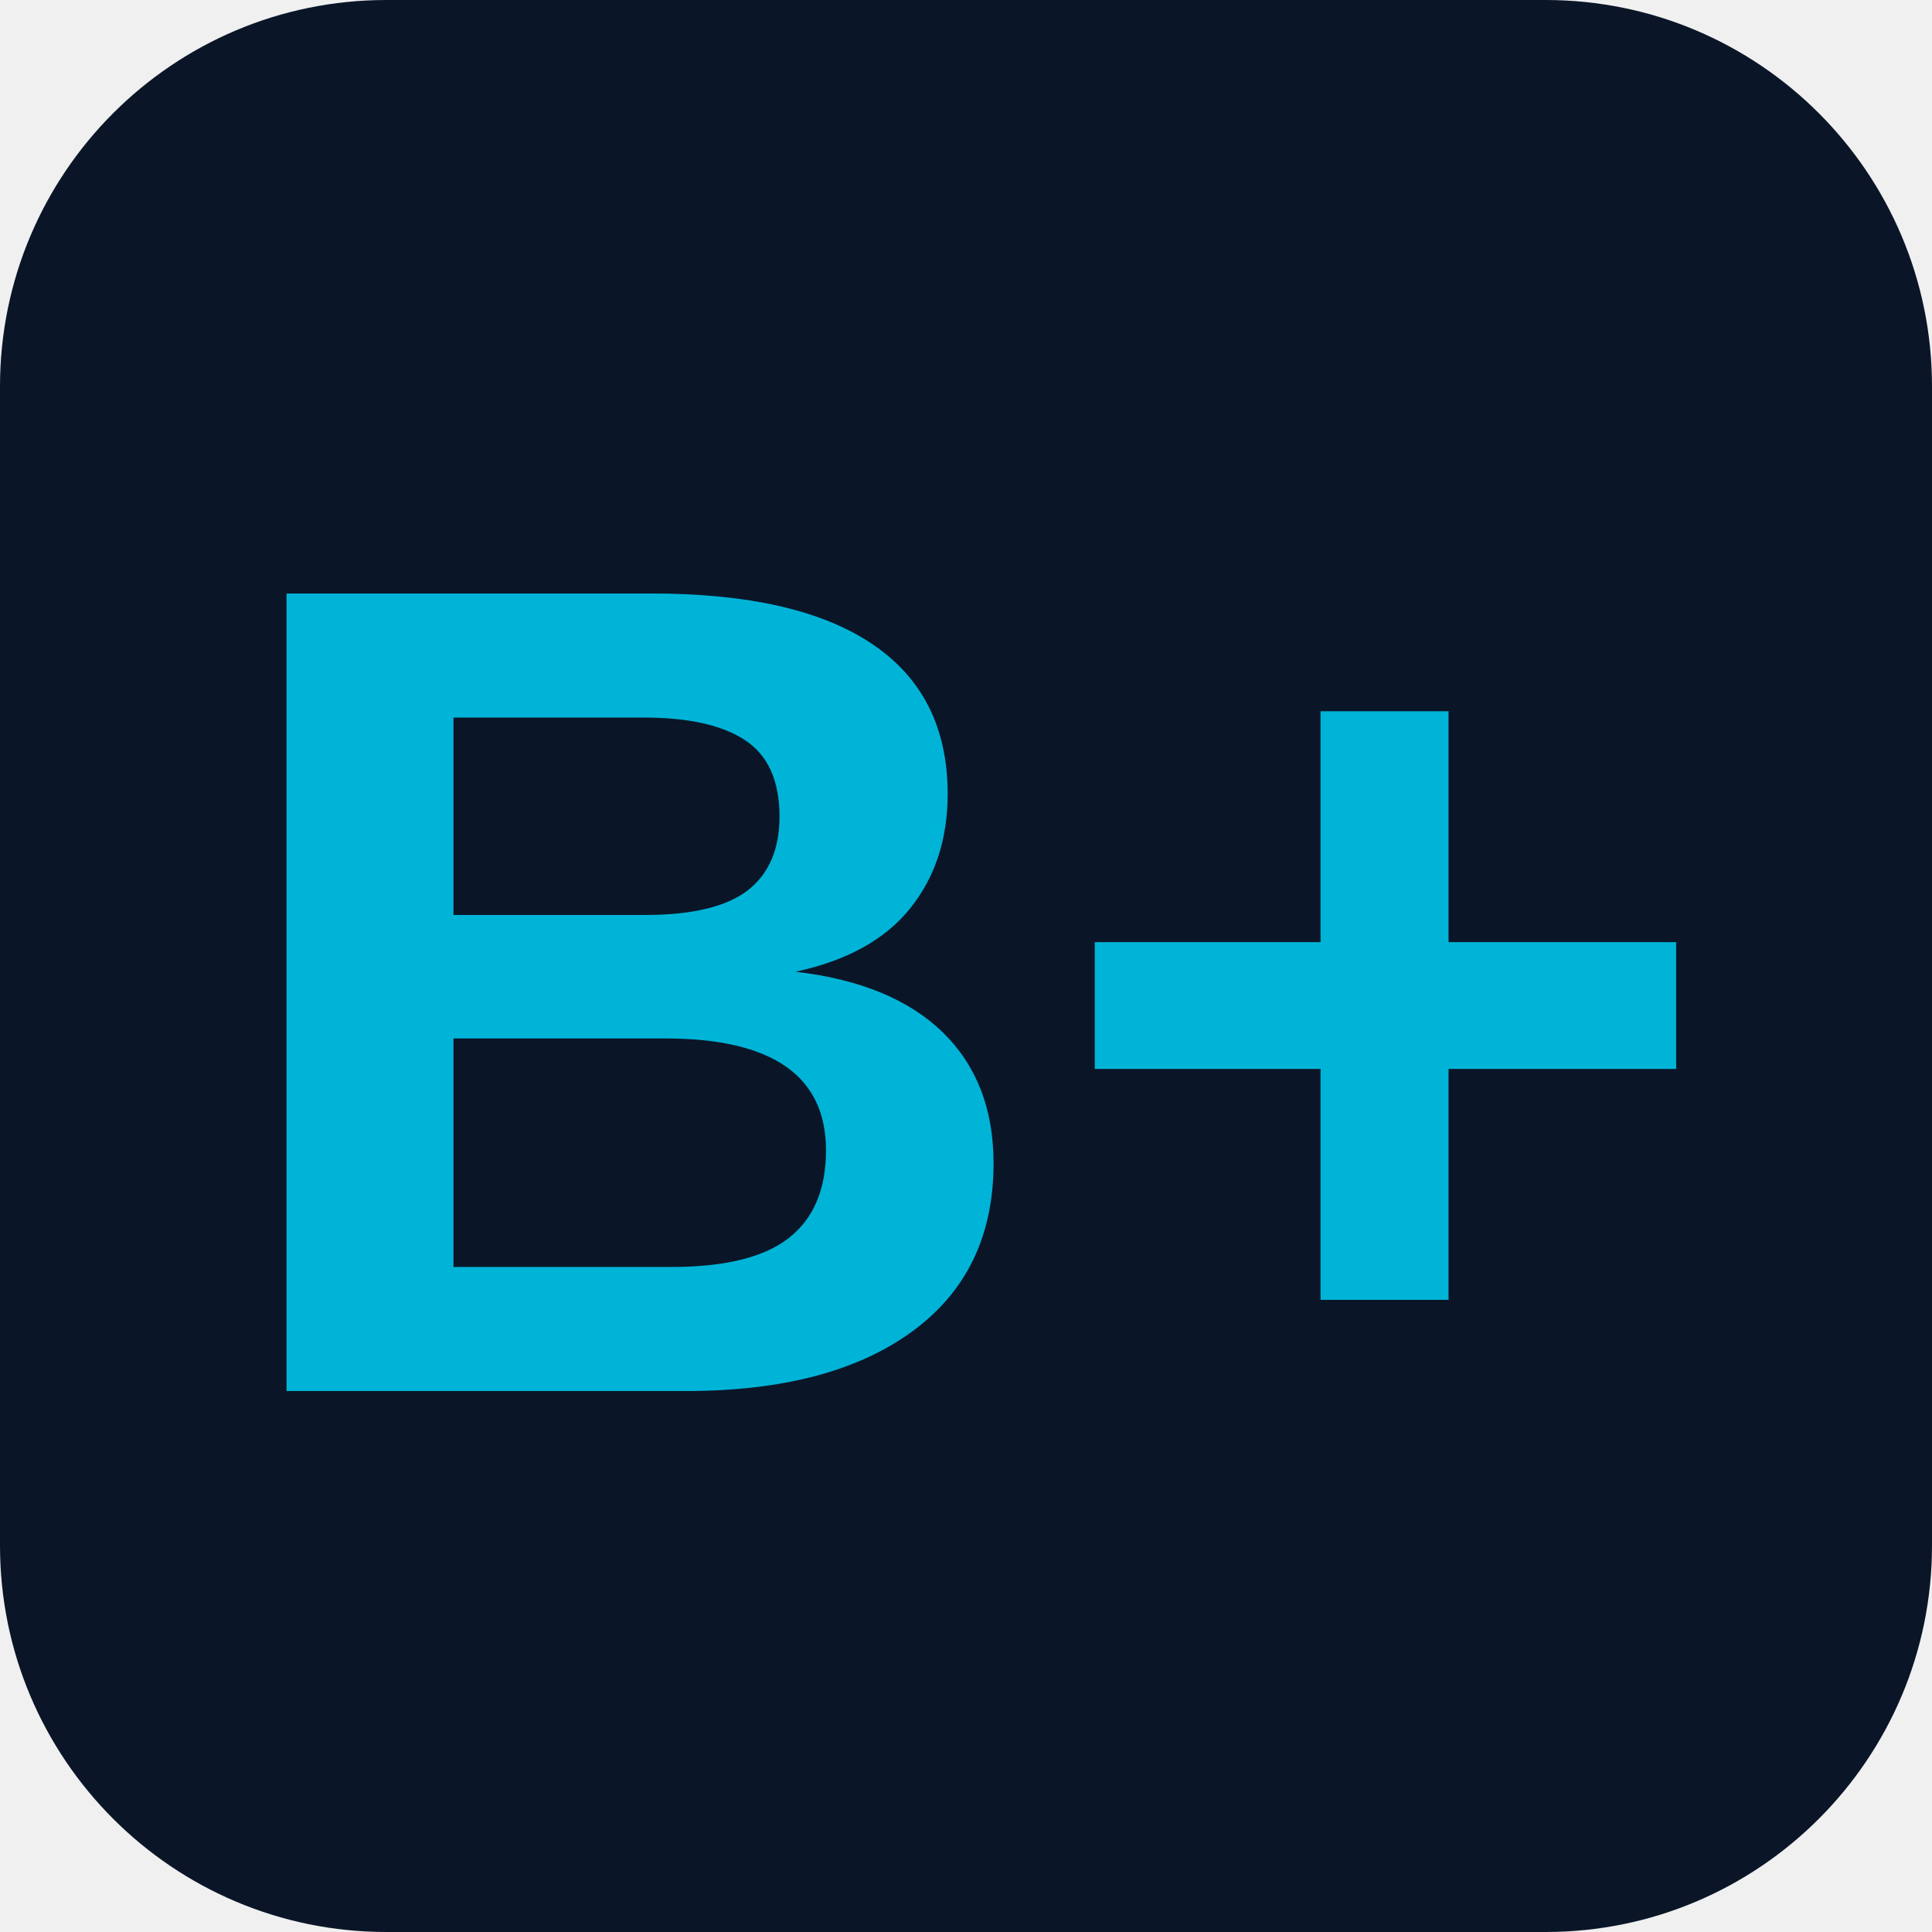
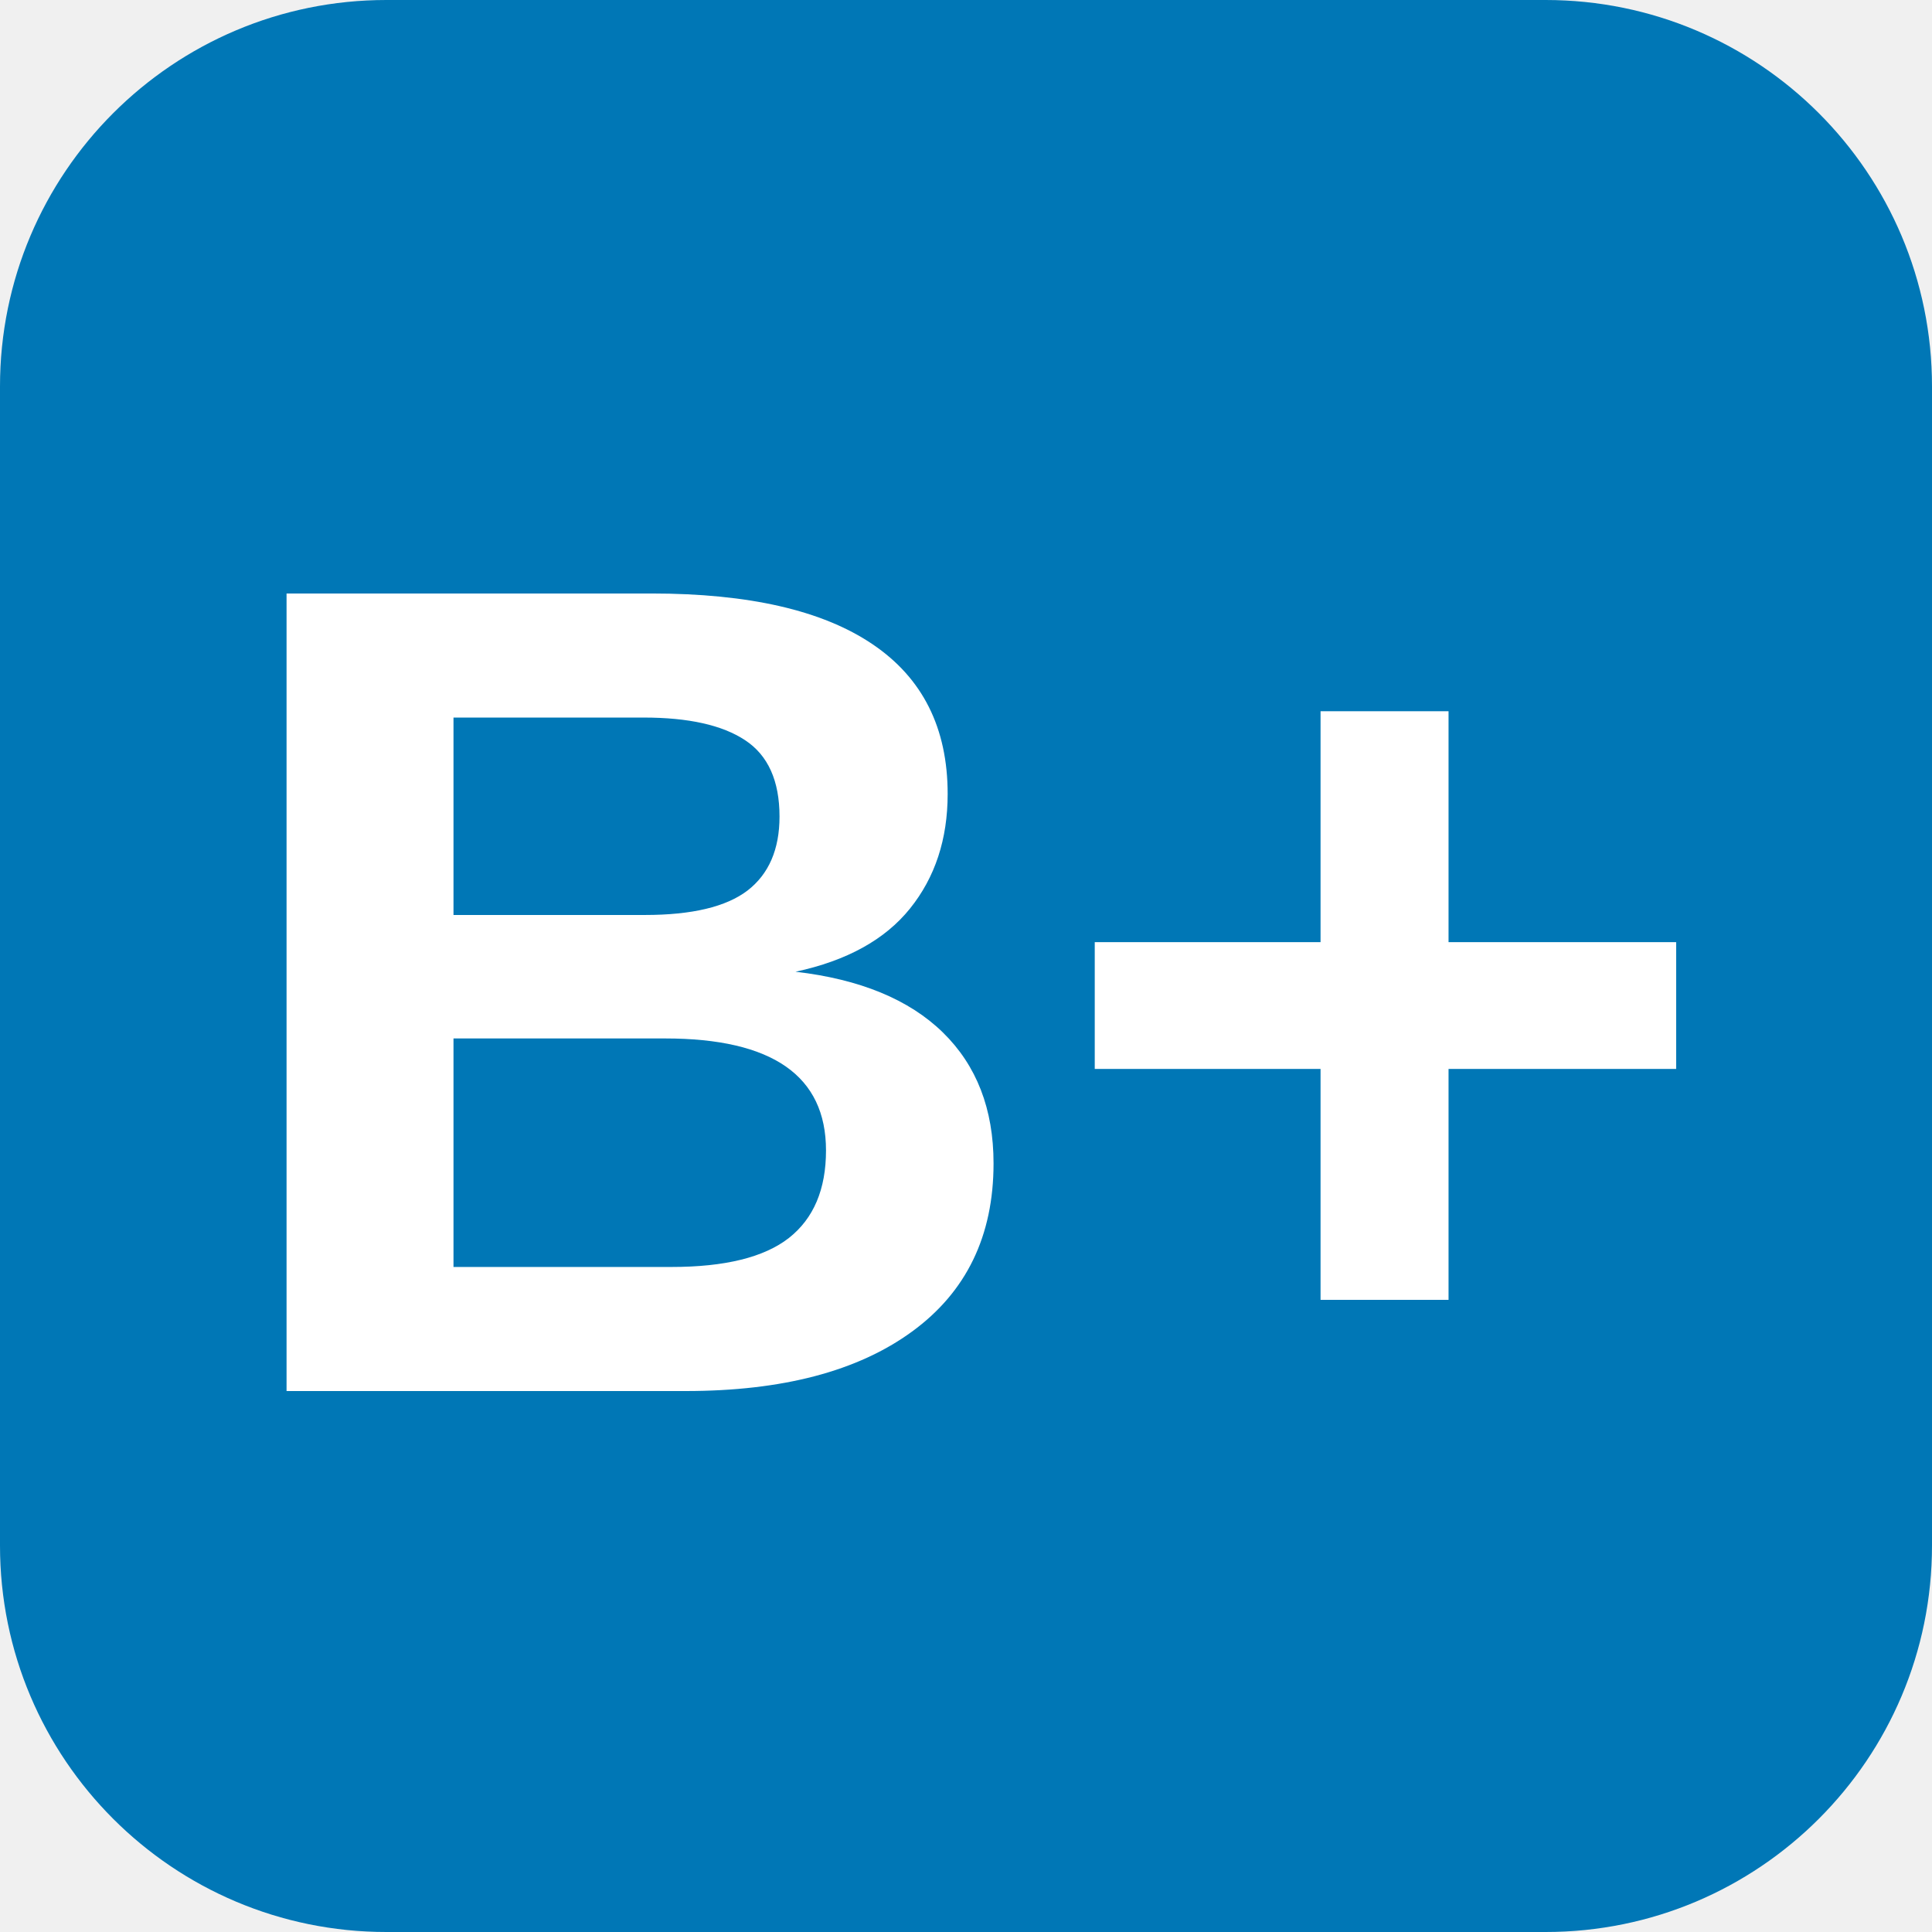
<svg xmlns="http://www.w3.org/2000/svg" viewBox="0 0 100 100">
-   <rect width="100" height="100" rx="20" fill="#0A1628" />
-   <text x="50" y="72" font-family="Arial, sans-serif" font-size="60" font-weight="bold" fill="#00B4D8" text-anchor="middle">B+</text>
+   <rect width="100" height="100" rx="20" fill="#0077B6" />
+   <text x="50" y="72" font-family="Arial, sans-serif" font-size="60" font-weight="bold" fill="#FFFFFF" text-anchor="middle">B+</text>
</svg>
